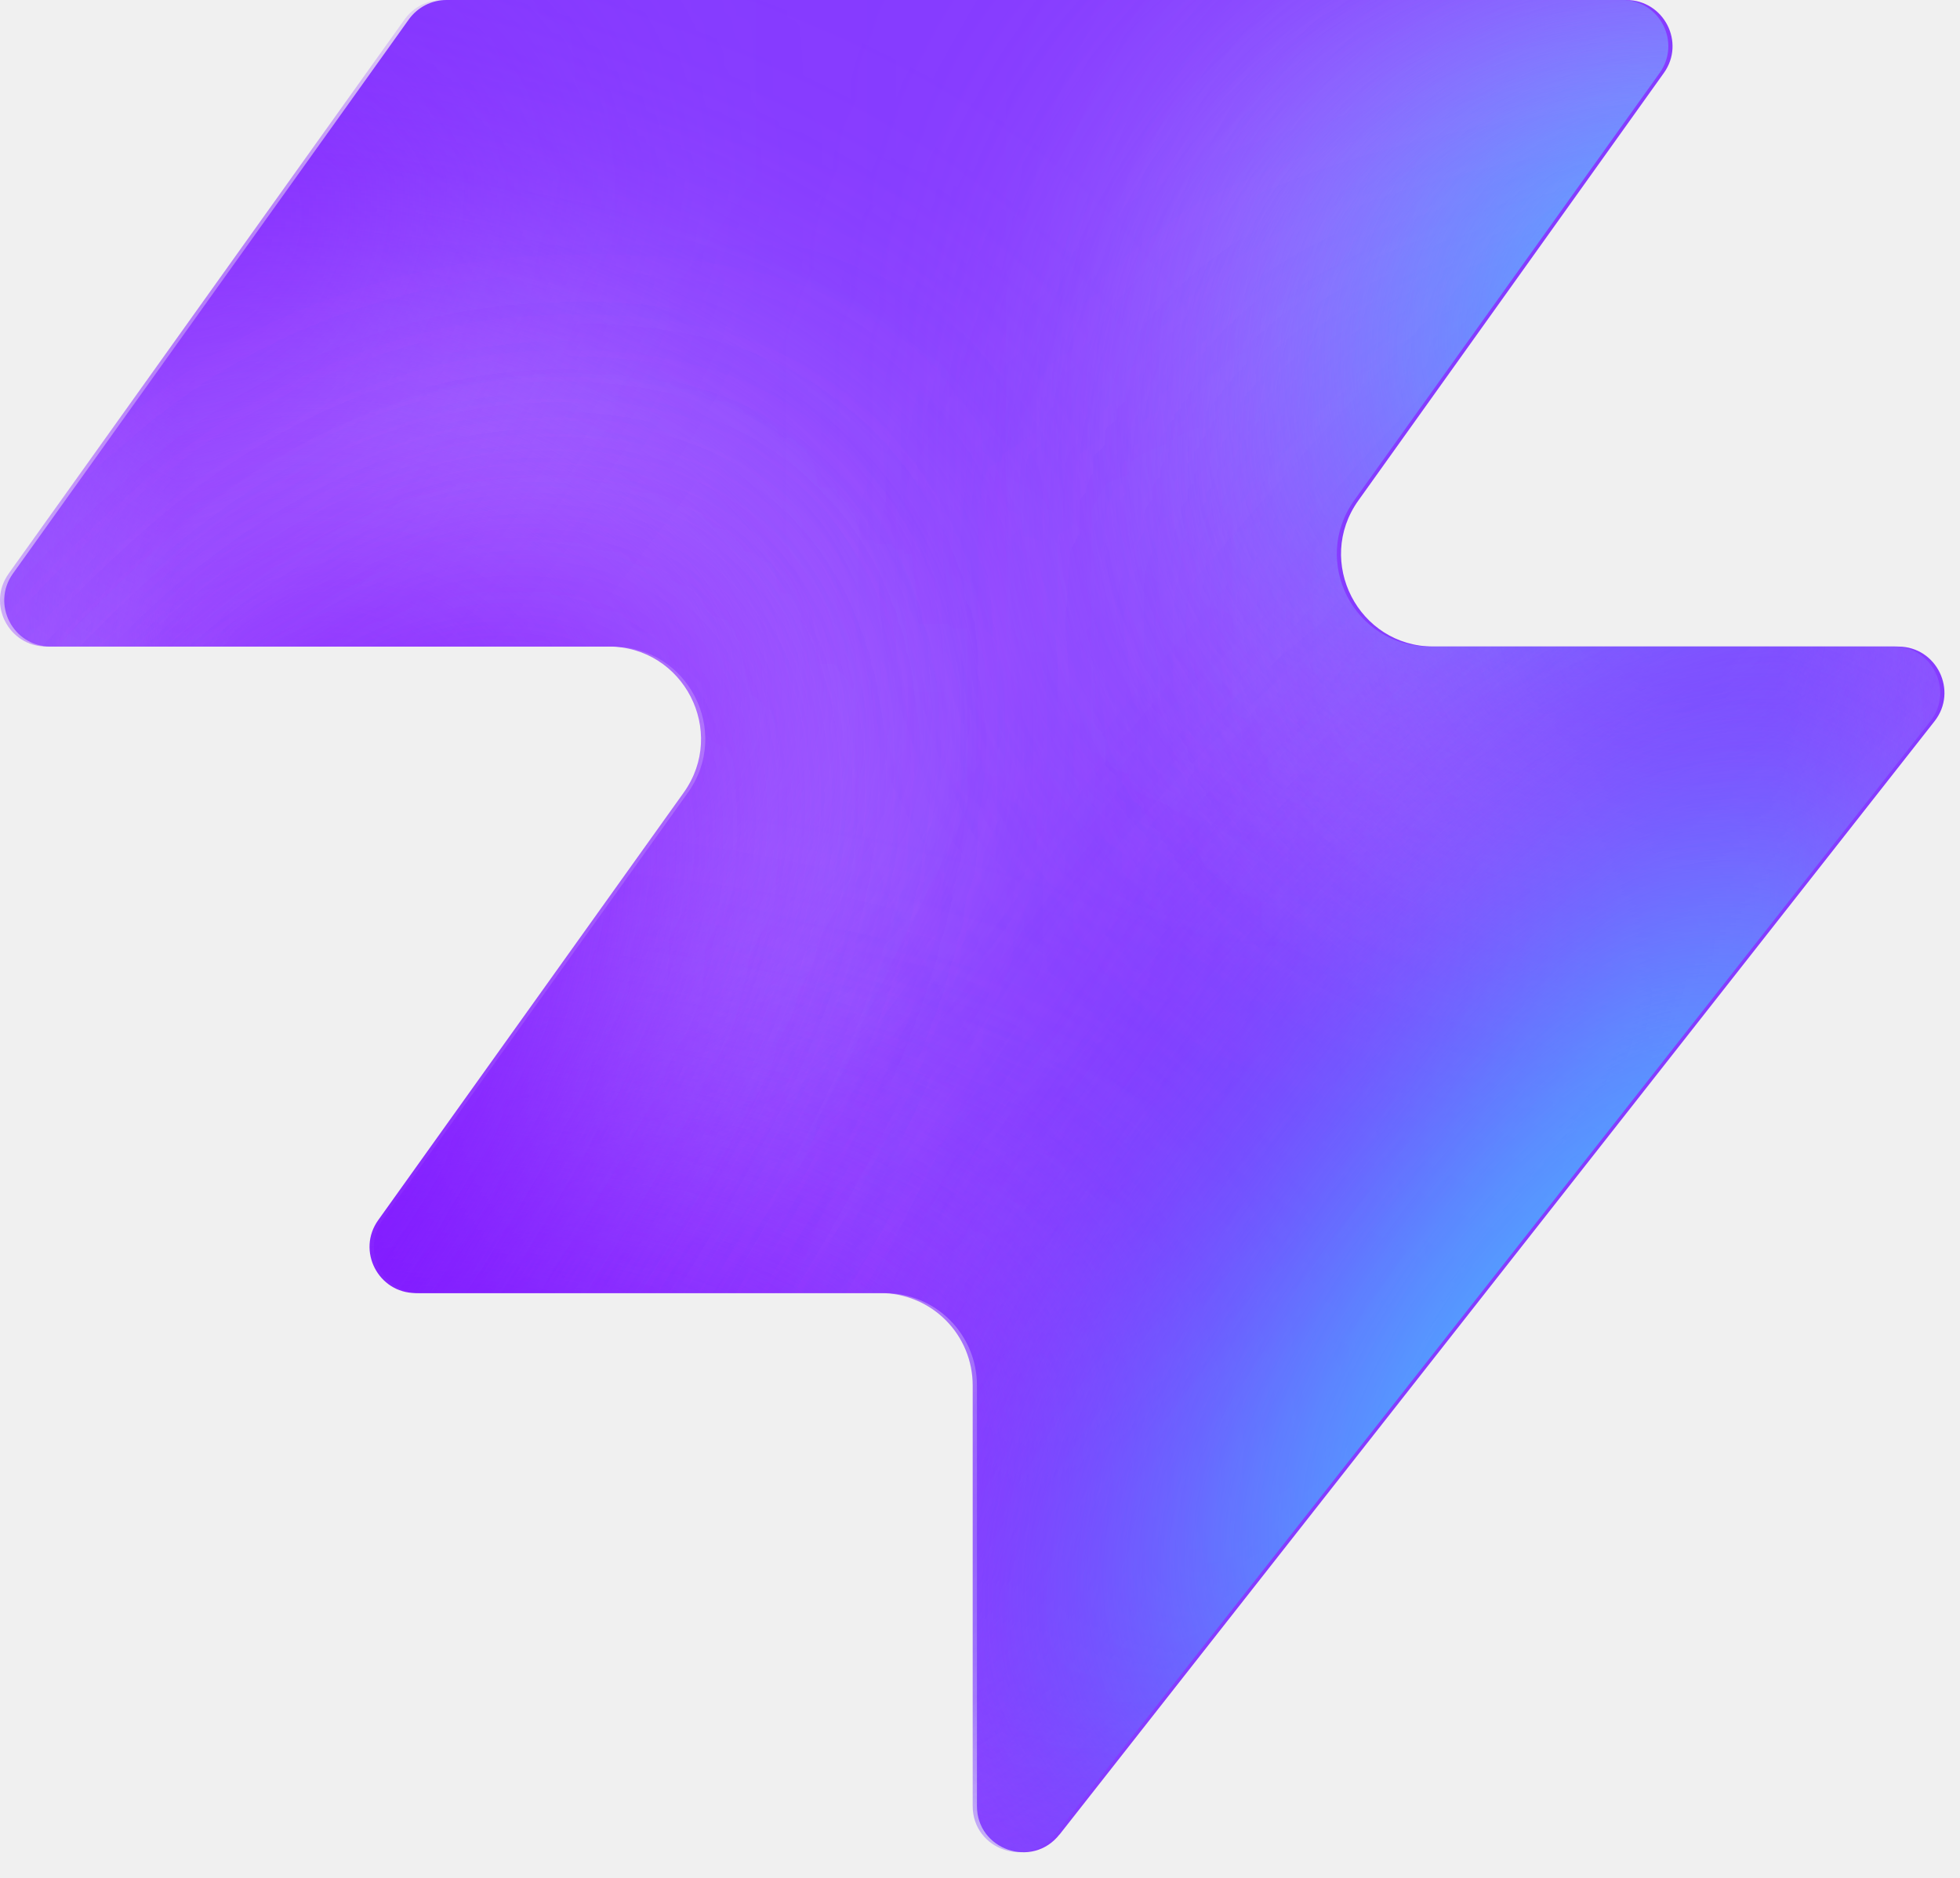
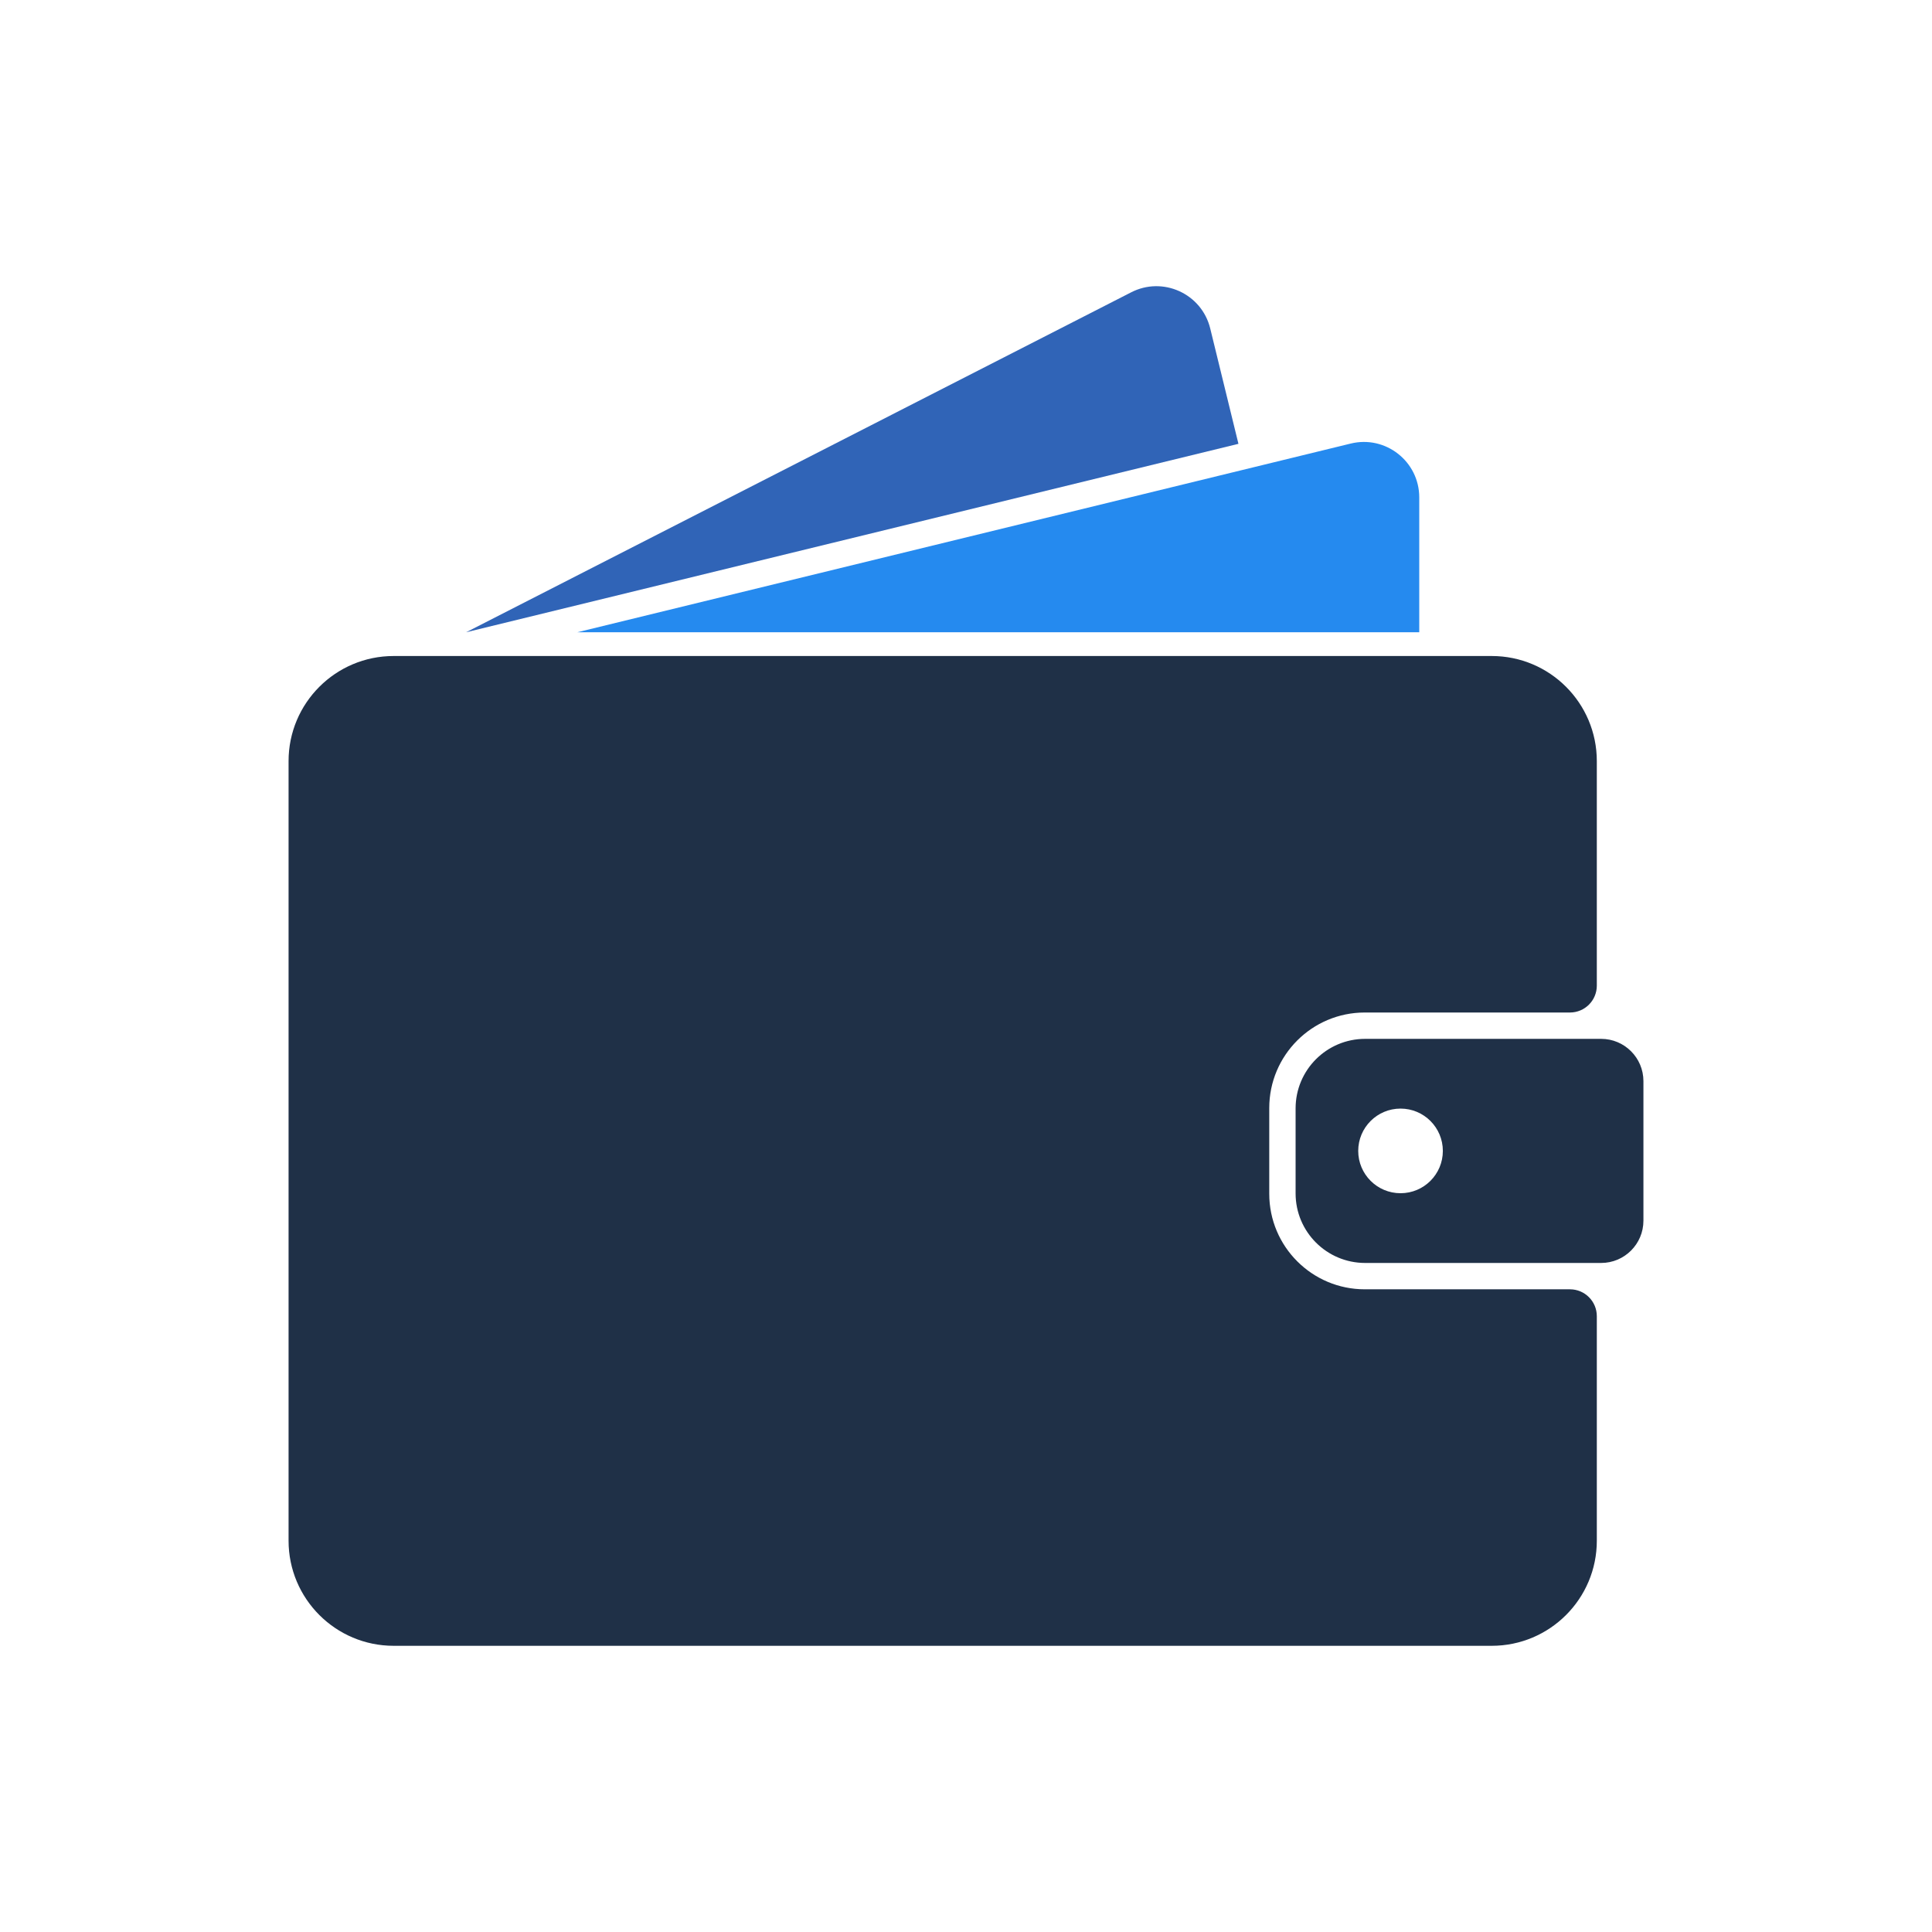
- <svg xmlns="http://www.w3.org/2000/svg" width="48" height="46" fill="none" viewBox="0 0 48 46">
-   <path fill="#863bff" d="M25.946 44.938c-.664.845-2.021.375-2.021-.698V33.937a2.26 2.26 0 0 0-2.262-2.262H10.287c-.92 0-1.456-1.04-.92-1.788l7.48-10.471c1.07-1.497 0-3.578-1.842-3.578H1.237c-.92 0-1.456-1.04-.92-1.788L10.013.474c.214-.297.556-.474.92-.474h28.894c.92 0 1.456 1.04.92 1.788l-7.48 10.471c-1.07 1.498 0 3.579 1.842 3.579h11.377c.943 0 1.473 1.088.89 1.83L25.947 44.94z" style="fill:#863bff;fill:color(display-p3 .525 .23 1);fill-opacity:1" />
-   <mask id="a" width="48" height="46" x="0" y="0" maskUnits="userSpaceOnUse" style="mask-type:alpha">
-     <path fill="#000" d="M25.842 44.938c-.664.844-2.021.375-2.021-.698V33.937a2.26 2.26 0 0 0-2.262-2.262H10.183c-.92 0-1.456-1.04-.92-1.788l7.48-10.471c1.07-1.498 0-3.579-1.842-3.579H1.133c-.92 0-1.456-1.04-.92-1.787L9.91.473c.214-.297.556-.474.92-.474h28.894c.92 0 1.456 1.04.92 1.788l-7.48 10.471c-1.07 1.498 0 3.578 1.842 3.578h11.377c.943 0 1.473 1.088.89 1.832L25.843 44.94z" style="fill:#000;fill-opacity:1" />
-   </mask>
-   <g mask="url(#a)">
-     <g filter="url(#b)">
-       <ellipse cx="5.508" cy="14.704" fill="#ede6ff" rx="5.508" ry="14.704" style="fill:#ede6ff;fill:color(display-p3 .927 .903 1);fill-opacity:1" transform="matrix(.00324 1 1 -.00324 -4.47 31.516)" />
-     </g>
-     <g filter="url(#c)">
-       <ellipse cx="10.399" cy="29.851" fill="#ede6ff" rx="10.399" ry="29.851" style="fill:#ede6ff;fill:color(display-p3 .927 .903 1);fill-opacity:1" transform="matrix(.00324 1 1 -.00324 -39.328 7.883)" />
-     </g>
-     <g filter="url(#d)">
-       <ellipse cx="5.508" cy="30.487" fill="#7e14ff" rx="5.508" ry="30.487" style="fill:#7e14ff;fill:color(display-p3 .492 .077 1);fill-opacity:1" transform="rotate(89.814 -25.913 -14.639)scale(1 -1)" />
-     </g>
-     <g filter="url(#e)">
-       <ellipse cx="5.508" cy="30.599" fill="#7e14ff" rx="5.508" ry="30.599" style="fill:#7e14ff;fill:color(display-p3 .492 .077 1);fill-opacity:1" transform="rotate(89.814 -32.644 -3.334)scale(1 -1)" />
-     </g>
-     <g filter="url(#f)">
-       <ellipse cx="5.508" cy="30.599" fill="#7e14ff" rx="5.508" ry="30.599" style="fill:#7e14ff;fill:color(display-p3 .492 .077 1);fill-opacity:1" transform="matrix(.00324 1 1 -.00324 -34.34 30.47)" />
-     </g>
-     <g filter="url(#g)">
-       <ellipse cx="14.072" cy="22.078" fill="#ede6ff" rx="14.072" ry="22.078" style="fill:#ede6ff;fill:color(display-p3 .927 .903 1);fill-opacity:1" transform="rotate(93.35 24.506 48.493)scale(-1 1)" />
-     </g>
-     <g filter="url(#h)">
-       <ellipse cx="3.47" cy="21.501" fill="#7e14ff" rx="3.47" ry="21.501" style="fill:#7e14ff;fill:color(display-p3 .492 .077 1);fill-opacity:1" transform="rotate(89.009 28.708 47.59)scale(-1 1)" />
-     </g>
-     <g filter="url(#i)">
-       <ellipse cx="3.47" cy="21.501" fill="#7e14ff" rx="3.47" ry="21.501" style="fill:#7e14ff;fill:color(display-p3 .492 .077 1);fill-opacity:1" transform="rotate(89.009 28.708 47.59)scale(-1 1)" />
-     </g>
-     <g filter="url(#j)">
-       <ellipse cx=".387" cy="8.972" fill="#7e14ff" rx="4.407" ry="29.108" style="fill:#7e14ff;fill:color(display-p3 .492 .077 1);fill-opacity:1" transform="rotate(39.51 .387 8.972)" />
-     </g>
-     <g filter="url(#k)">
-       <ellipse cx="47.523" cy="-6.092" fill="#7e14ff" rx="4.407" ry="29.108" style="fill:#7e14ff;fill:color(display-p3 .492 .077 1);fill-opacity:1" transform="rotate(37.892 47.523 -6.092)" />
-     </g>
-     <g filter="url(#l)">
-       <ellipse cx="41.412" cy="6.333" fill="#47bfff" rx="5.971" ry="9.665" style="fill:#47bfff;fill:color(display-p3 .28 .748 1);fill-opacity:1" transform="rotate(37.892 41.412 6.333)" />
-     </g>
-     <g filter="url(#m)">
-       <ellipse cx="-1.879" cy="38.332" fill="#7e14ff" rx="4.407" ry="29.108" style="fill:#7e14ff;fill:color(display-p3 .492 .077 1);fill-opacity:1" transform="rotate(37.892 -1.88 38.332)" />
-     </g>
-     <g filter="url(#n)">
-       <ellipse cx="-1.879" cy="38.332" fill="#7e14ff" rx="4.407" ry="29.108" style="fill:#7e14ff;fill:color(display-p3 .492 .077 1);fill-opacity:1" transform="rotate(37.892 -1.88 38.332)" />
-     </g>
-     <g filter="url(#o)">
-       <ellipse cx="35.651" cy="29.907" fill="#7e14ff" rx="4.407" ry="29.108" style="fill:#7e14ff;fill:color(display-p3 .492 .077 1);fill-opacity:1" transform="rotate(37.892 35.651 29.907)" />
-     </g>
-     <g filter="url(#p)">
-       <ellipse cx="38.418" cy="32.4" fill="#47bfff" rx="5.971" ry="15.297" style="fill:#47bfff;fill:color(display-p3 .28 .748 1);fill-opacity:1" transform="rotate(37.892 38.418 32.4)" />
+ <svg xmlns="http://www.w3.org/2000/svg" version="1.1" x="0px" y="0px" viewBox="0 0 2200 2200" style="enable-background:new 0 0 2200 2200;" xml:space="preserve">
+   <g id="background">
+     <rect y="0" style="fill:#FFFFFF;" width="2200" height="2200" />
+   </g>
+   <g id="Objects">
+     <g>
+       <path style="fill:#1F3047;" d="M1445.322,1261.727v97.661c0,60.069,48.696,108.765,108.765,108.765h233.631    c16.902,0,30.605,13.702,30.605,30.605v255.671c0,66.094-53.58,119.675-119.675,119.675H448.276    c-66.095,0-119.675-53.58-119.675-119.675V866.687c0-66.095,53.58-119.675,119.675-119.675h1250.371    c66.094,0,119.675,53.58,119.675,119.675v255.671c0,16.902-13.702,30.605-30.605,30.605h-233.631    C1494.017,1152.962,1445.322,1201.658,1445.322,1261.727z" />
+       <path style="fill:#1F3047;" d="M1823.239,1182.962h-268.737c-43.732,0-79.183,35.452-79.183,79.183v96.823    c0,43.732,35.452,79.183,79.183,79.183h268.737c26.598,0,48.16-21.562,48.16-48.16v-158.87    C1871.398,1204.524,1849.837,1182.962,1823.239,1182.962z M1594.818,1358.742c-26.62,0-48.19-21.57-48.19-48.18    s21.57-48.19,48.19-48.19c26.61,0,48.18,21.58,48.18,48.19S1621.428,1358.742,1594.818,1358.742z" />
+       <path style="fill:#258AEF;" d="M1538.076,505.081L657.383,719.964h958.744V566.378    C1616.127,525.478,1577.811,495.386,1538.076,505.081z" />
+       <path style="fill:#3064B7;" d="M1410.236,505.392l-879.44,214.571l756.94-386.921c36.29-18.86,80.66,1.27,90.37,41    L1410.236,505.392z" />
    </g>
  </g>
-   <defs>
-     <filter id="b" width="60.045" height="41.654" x="-19.77" y="16.149" color-interpolation-filters="sRGB" filterUnits="userSpaceOnUse">
-       <feFlood flood-opacity="0" result="BackgroundImageFix" />
-       <feBlend in="SourceGraphic" in2="BackgroundImageFix" result="shape" />
-       <feGaussianBlur result="effect1_foregroundBlur_2002_17158" stdDeviation="7.659" />
-     </filter>
-     <filter id="c" width="90.34" height="51.437" x="-54.613" y="-7.533" color-interpolation-filters="sRGB" filterUnits="userSpaceOnUse">
-       <feFlood flood-opacity="0" result="BackgroundImageFix" />
-       <feBlend in="SourceGraphic" in2="BackgroundImageFix" result="shape" />
-       <feGaussianBlur result="effect1_foregroundBlur_2002_17158" stdDeviation="7.659" />
-     </filter>
-     <filter id="d" width="79.355" height="29.4" x="-49.64" y="2.03" color-interpolation-filters="sRGB" filterUnits="userSpaceOnUse">
-       <feFlood flood-opacity="0" result="BackgroundImageFix" />
-       <feBlend in="SourceGraphic" in2="BackgroundImageFix" result="shape" />
-       <feGaussianBlur result="effect1_foregroundBlur_2002_17158" stdDeviation="4.596" />
-     </filter>
-     <filter id="e" width="79.579" height="29.4" x="-45.045" y="20.029" color-interpolation-filters="sRGB" filterUnits="userSpaceOnUse">
-       <feFlood flood-opacity="0" result="BackgroundImageFix" />
-       <feBlend in="SourceGraphic" in2="BackgroundImageFix" result="shape" />
-       <feGaussianBlur result="effect1_foregroundBlur_2002_17158" stdDeviation="4.596" />
-     </filter>
-     <filter id="f" width="79.579" height="29.4" x="-43.513" y="21.178" color-interpolation-filters="sRGB" filterUnits="userSpaceOnUse">
-       <feFlood flood-opacity="0" result="BackgroundImageFix" />
-       <feBlend in="SourceGraphic" in2="BackgroundImageFix" result="shape" />
-       <feGaussianBlur result="effect1_foregroundBlur_2002_17158" stdDeviation="4.596" />
-     </filter>
-     <filter id="g" width="74.749" height="58.852" x="15.756" y="-17.901" color-interpolation-filters="sRGB" filterUnits="userSpaceOnUse">
-       <feFlood flood-opacity="0" result="BackgroundImageFix" />
-       <feBlend in="SourceGraphic" in2="BackgroundImageFix" result="shape" />
-       <feGaussianBlur result="effect1_foregroundBlur_2002_17158" stdDeviation="7.659" />
-     </filter>
-     <filter id="h" width="61.377" height="25.362" x="23.548" y="2.284" color-interpolation-filters="sRGB" filterUnits="userSpaceOnUse">
-       <feFlood flood-opacity="0" result="BackgroundImageFix" />
-       <feBlend in="SourceGraphic" in2="BackgroundImageFix" result="shape" />
-       <feGaussianBlur result="effect1_foregroundBlur_2002_17158" stdDeviation="4.596" />
-     </filter>
-     <filter id="i" width="61.377" height="25.362" x="23.548" y="2.284" color-interpolation-filters="sRGB" filterUnits="userSpaceOnUse">
-       <feFlood flood-opacity="0" result="BackgroundImageFix" />
-       <feBlend in="SourceGraphic" in2="BackgroundImageFix" result="shape" />
-       <feGaussianBlur result="effect1_foregroundBlur_2002_17158" stdDeviation="4.596" />
-     </filter>
-     <filter id="j" width="56.045" height="63.649" x="-27.636" y="-22.853" color-interpolation-filters="sRGB" filterUnits="userSpaceOnUse">
-       <feFlood flood-opacity="0" result="BackgroundImageFix" />
-       <feBlend in="SourceGraphic" in2="BackgroundImageFix" result="shape" />
-       <feGaussianBlur result="effect1_foregroundBlur_2002_17158" stdDeviation="4.596" />
-     </filter>
-     <filter id="k" width="54.814" height="64.646" x="20.116" y="-38.415" color-interpolation-filters="sRGB" filterUnits="userSpaceOnUse">
-       <feFlood flood-opacity="0" result="BackgroundImageFix" />
-       <feBlend in="SourceGraphic" in2="BackgroundImageFix" result="shape" />
-       <feGaussianBlur result="effect1_foregroundBlur_2002_17158" stdDeviation="4.596" />
-     </filter>
-     <filter id="l" width="33.541" height="35.313" x="24.641" y="-11.323" color-interpolation-filters="sRGB" filterUnits="userSpaceOnUse">
-       <feFlood flood-opacity="0" result="BackgroundImageFix" />
-       <feBlend in="SourceGraphic" in2="BackgroundImageFix" result="shape" />
-       <feGaussianBlur result="effect1_foregroundBlur_2002_17158" stdDeviation="4.596" />
-     </filter>
-     <filter id="m" width="54.814" height="64.646" x="-29.286" y="6.009" color-interpolation-filters="sRGB" filterUnits="userSpaceOnUse">
-       <feFlood flood-opacity="0" result="BackgroundImageFix" />
-       <feBlend in="SourceGraphic" in2="BackgroundImageFix" result="shape" />
-       <feGaussianBlur result="effect1_foregroundBlur_2002_17158" stdDeviation="4.596" />
-     </filter>
-     <filter id="n" width="54.814" height="64.646" x="-29.286" y="6.009" color-interpolation-filters="sRGB" filterUnits="userSpaceOnUse">
-       <feFlood flood-opacity="0" result="BackgroundImageFix" />
-       <feBlend in="SourceGraphic" in2="BackgroundImageFix" result="shape" />
-       <feGaussianBlur result="effect1_foregroundBlur_2002_17158" stdDeviation="4.596" />
-     </filter>
-     <filter id="o" width="54.814" height="64.646" x="8.244" y="-2.416" color-interpolation-filters="sRGB" filterUnits="userSpaceOnUse">
-       <feFlood flood-opacity="0" result="BackgroundImageFix" />
-       <feBlend in="SourceGraphic" in2="BackgroundImageFix" result="shape" />
-       <feGaussianBlur result="effect1_foregroundBlur_2002_17158" stdDeviation="4.596" />
-     </filter>
-     <filter id="p" width="39.409" height="43.623" x="18.713" y="10.588" color-interpolation-filters="sRGB" filterUnits="userSpaceOnUse">
-       <feFlood flood-opacity="0" result="BackgroundImageFix" />
-       <feBlend in="SourceGraphic" in2="BackgroundImageFix" result="shape" />
-       <feGaussianBlur result="effect1_foregroundBlur_2002_17158" stdDeviation="4.596" />
-     </filter>
-   </defs>
</svg>
